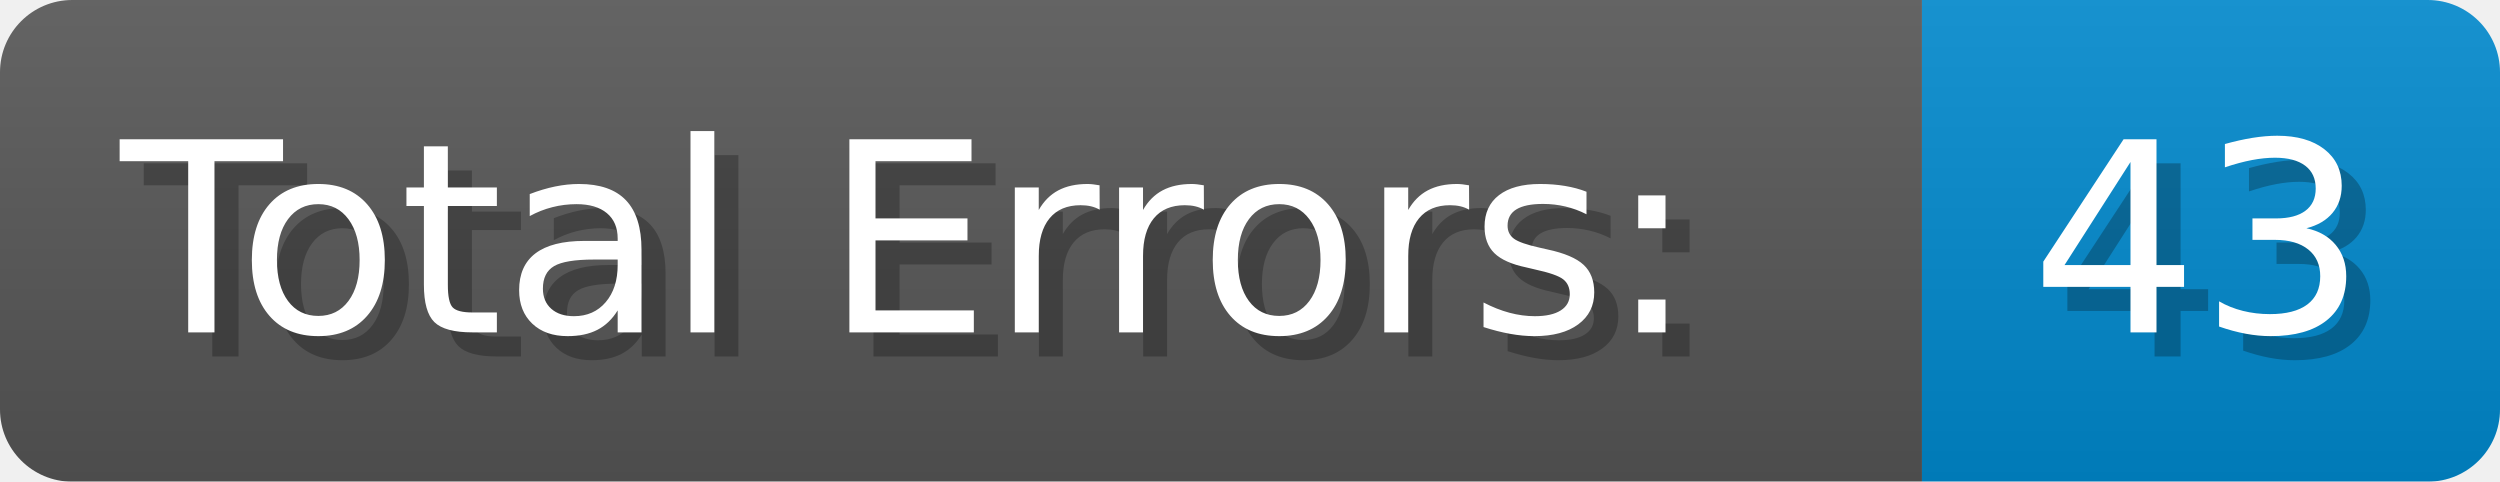
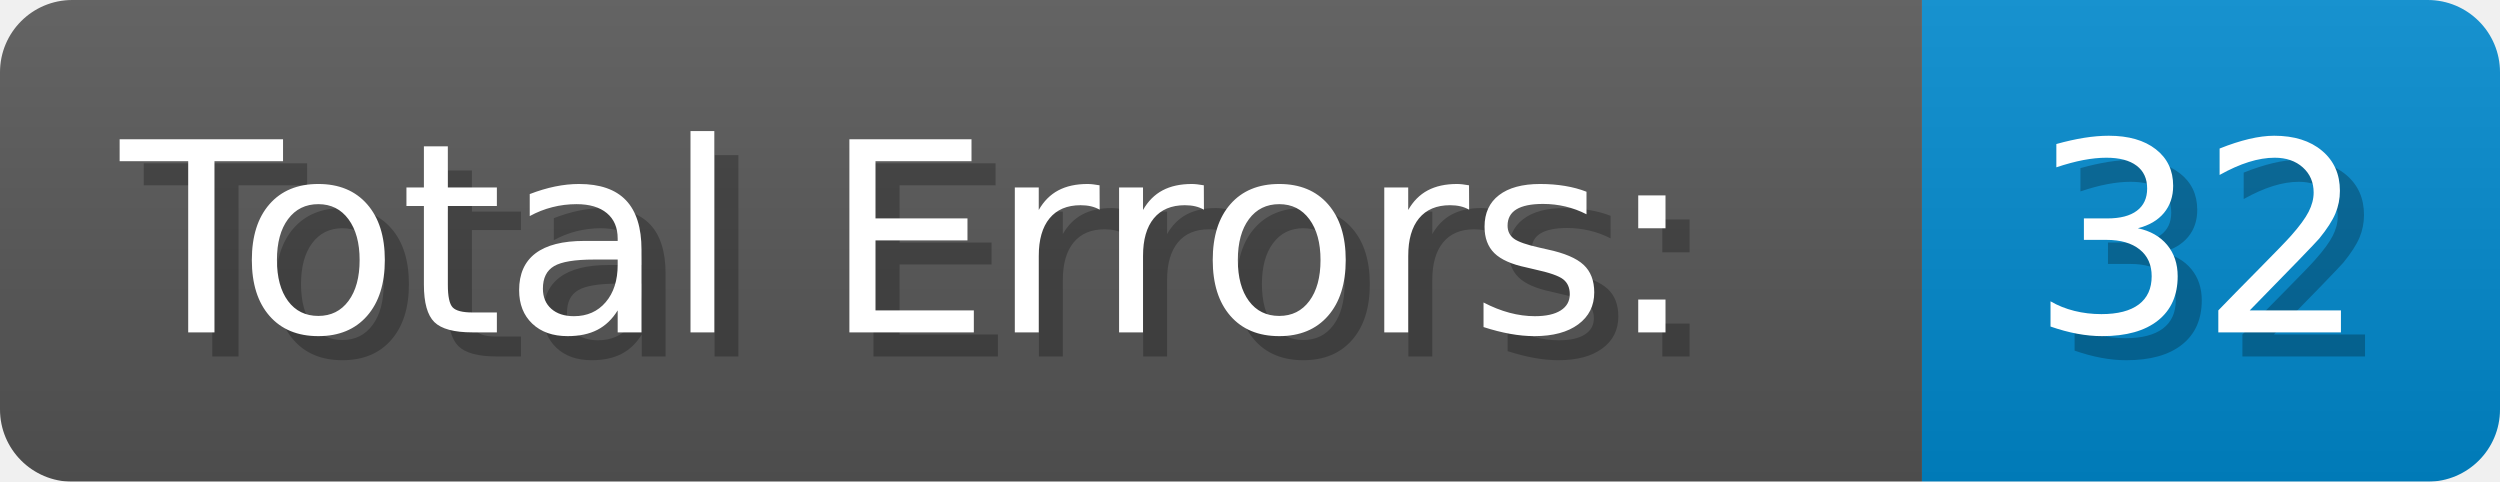
- <svg xmlns="http://www.w3.org/2000/svg" width="155.7" height="30" viewBox="0 0 1038 200" role="img" aria-label="Total Errors:: 43">
+ <svg xmlns="http://www.w3.org/2000/svg" width="155.7" height="30" viewBox="0 0 1038 200" role="img" aria-label="Total Errors:: 32">
  <linearGradient id="a" x2="0" y2="100%">
    <stop offset="0" stop-opacity=".1" stop-color="#EEE" />
    <stop offset="1" stop-opacity=".1" />
  </linearGradient>
  <mask id="m">
    <rect width="1038" height="200" rx="30" fill="#FFF" />
  </mask>
  <g mask="url(#m)">
    <rect width="798" height="200" fill="#555" />
    <rect width="240" height="200" fill="#08C" x="798" />
    <rect width="1038" height="200" fill="url(#a)" />
  </g>
  <g aria-hidden="true" fill="#fff" text-anchor="start" font-family="Verdana,DejaVu Sans,sans-serif" font-size="110">
    <text x="60" y="148" textLength="698" fill="#000" opacity="0.25">Total Errors:</text>
    <text x="50" y="138" textLength="698">Total Errors:</text>
-     <text x="853" y="148" textLength="140" fill="#000" opacity="0.25">43</text>
-     <text x="843" y="138" textLength="140">43</text>
+     <text x="853" y="148" textLength="140" fill="#000" opacity="0.25">32</text>
+     <text x="843" y="138" textLength="140">32</text>
  </g>
</svg>
